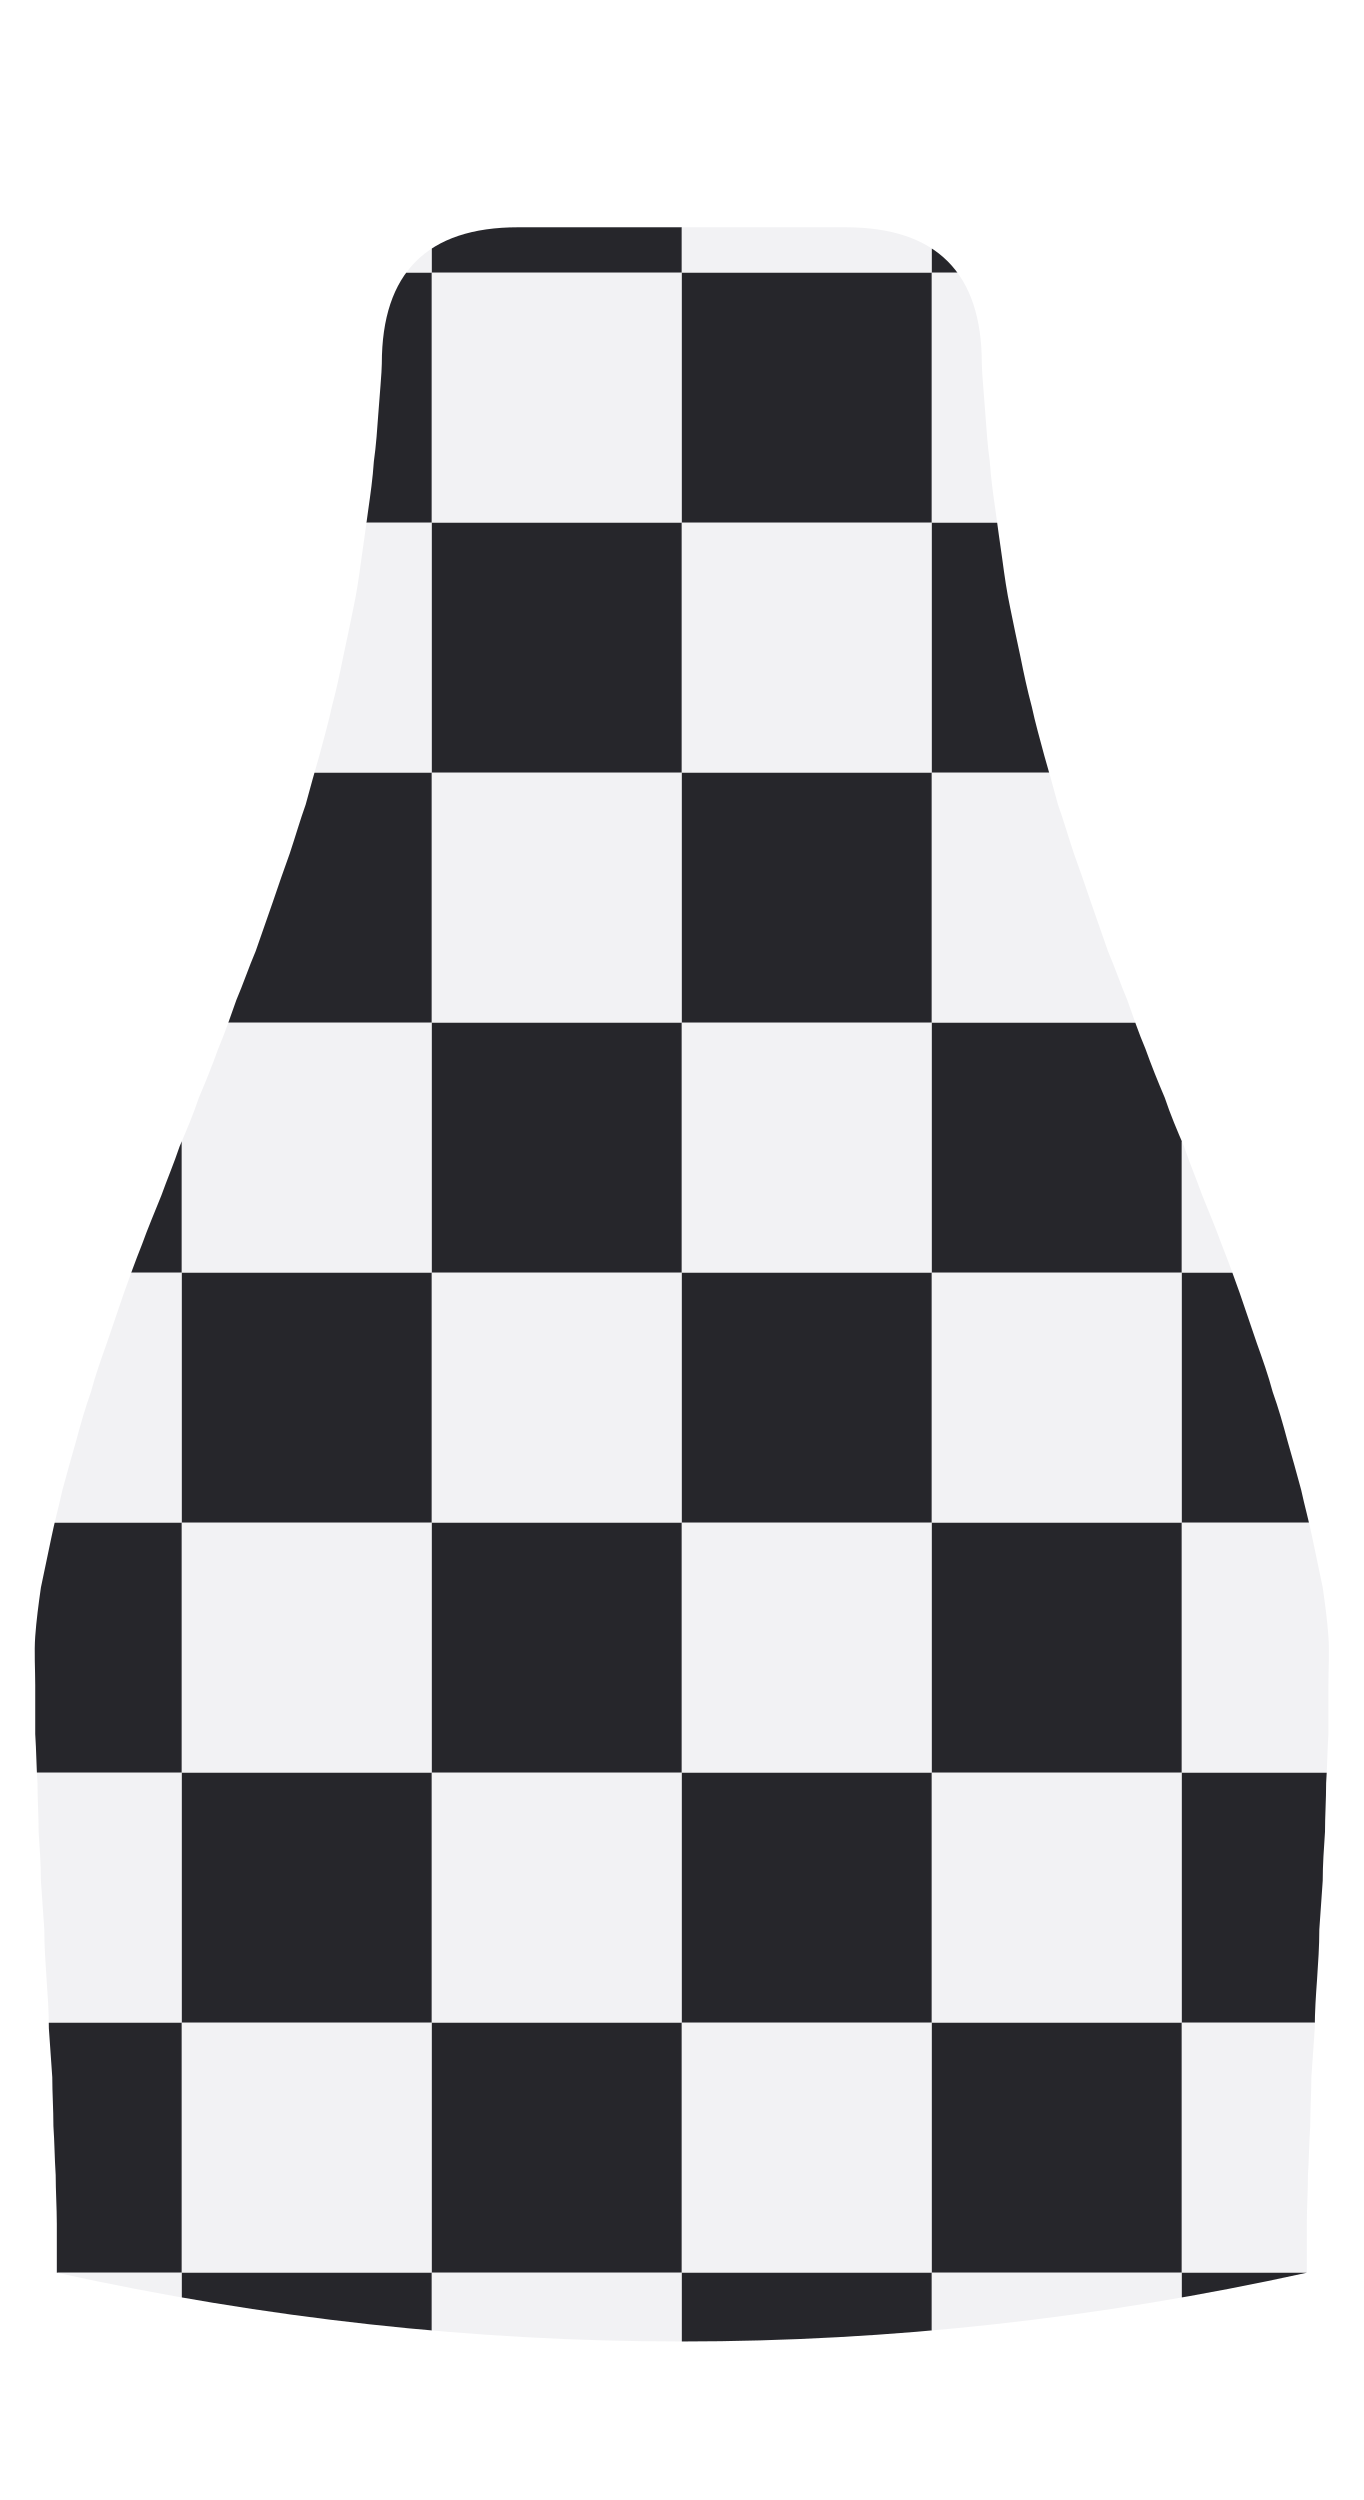
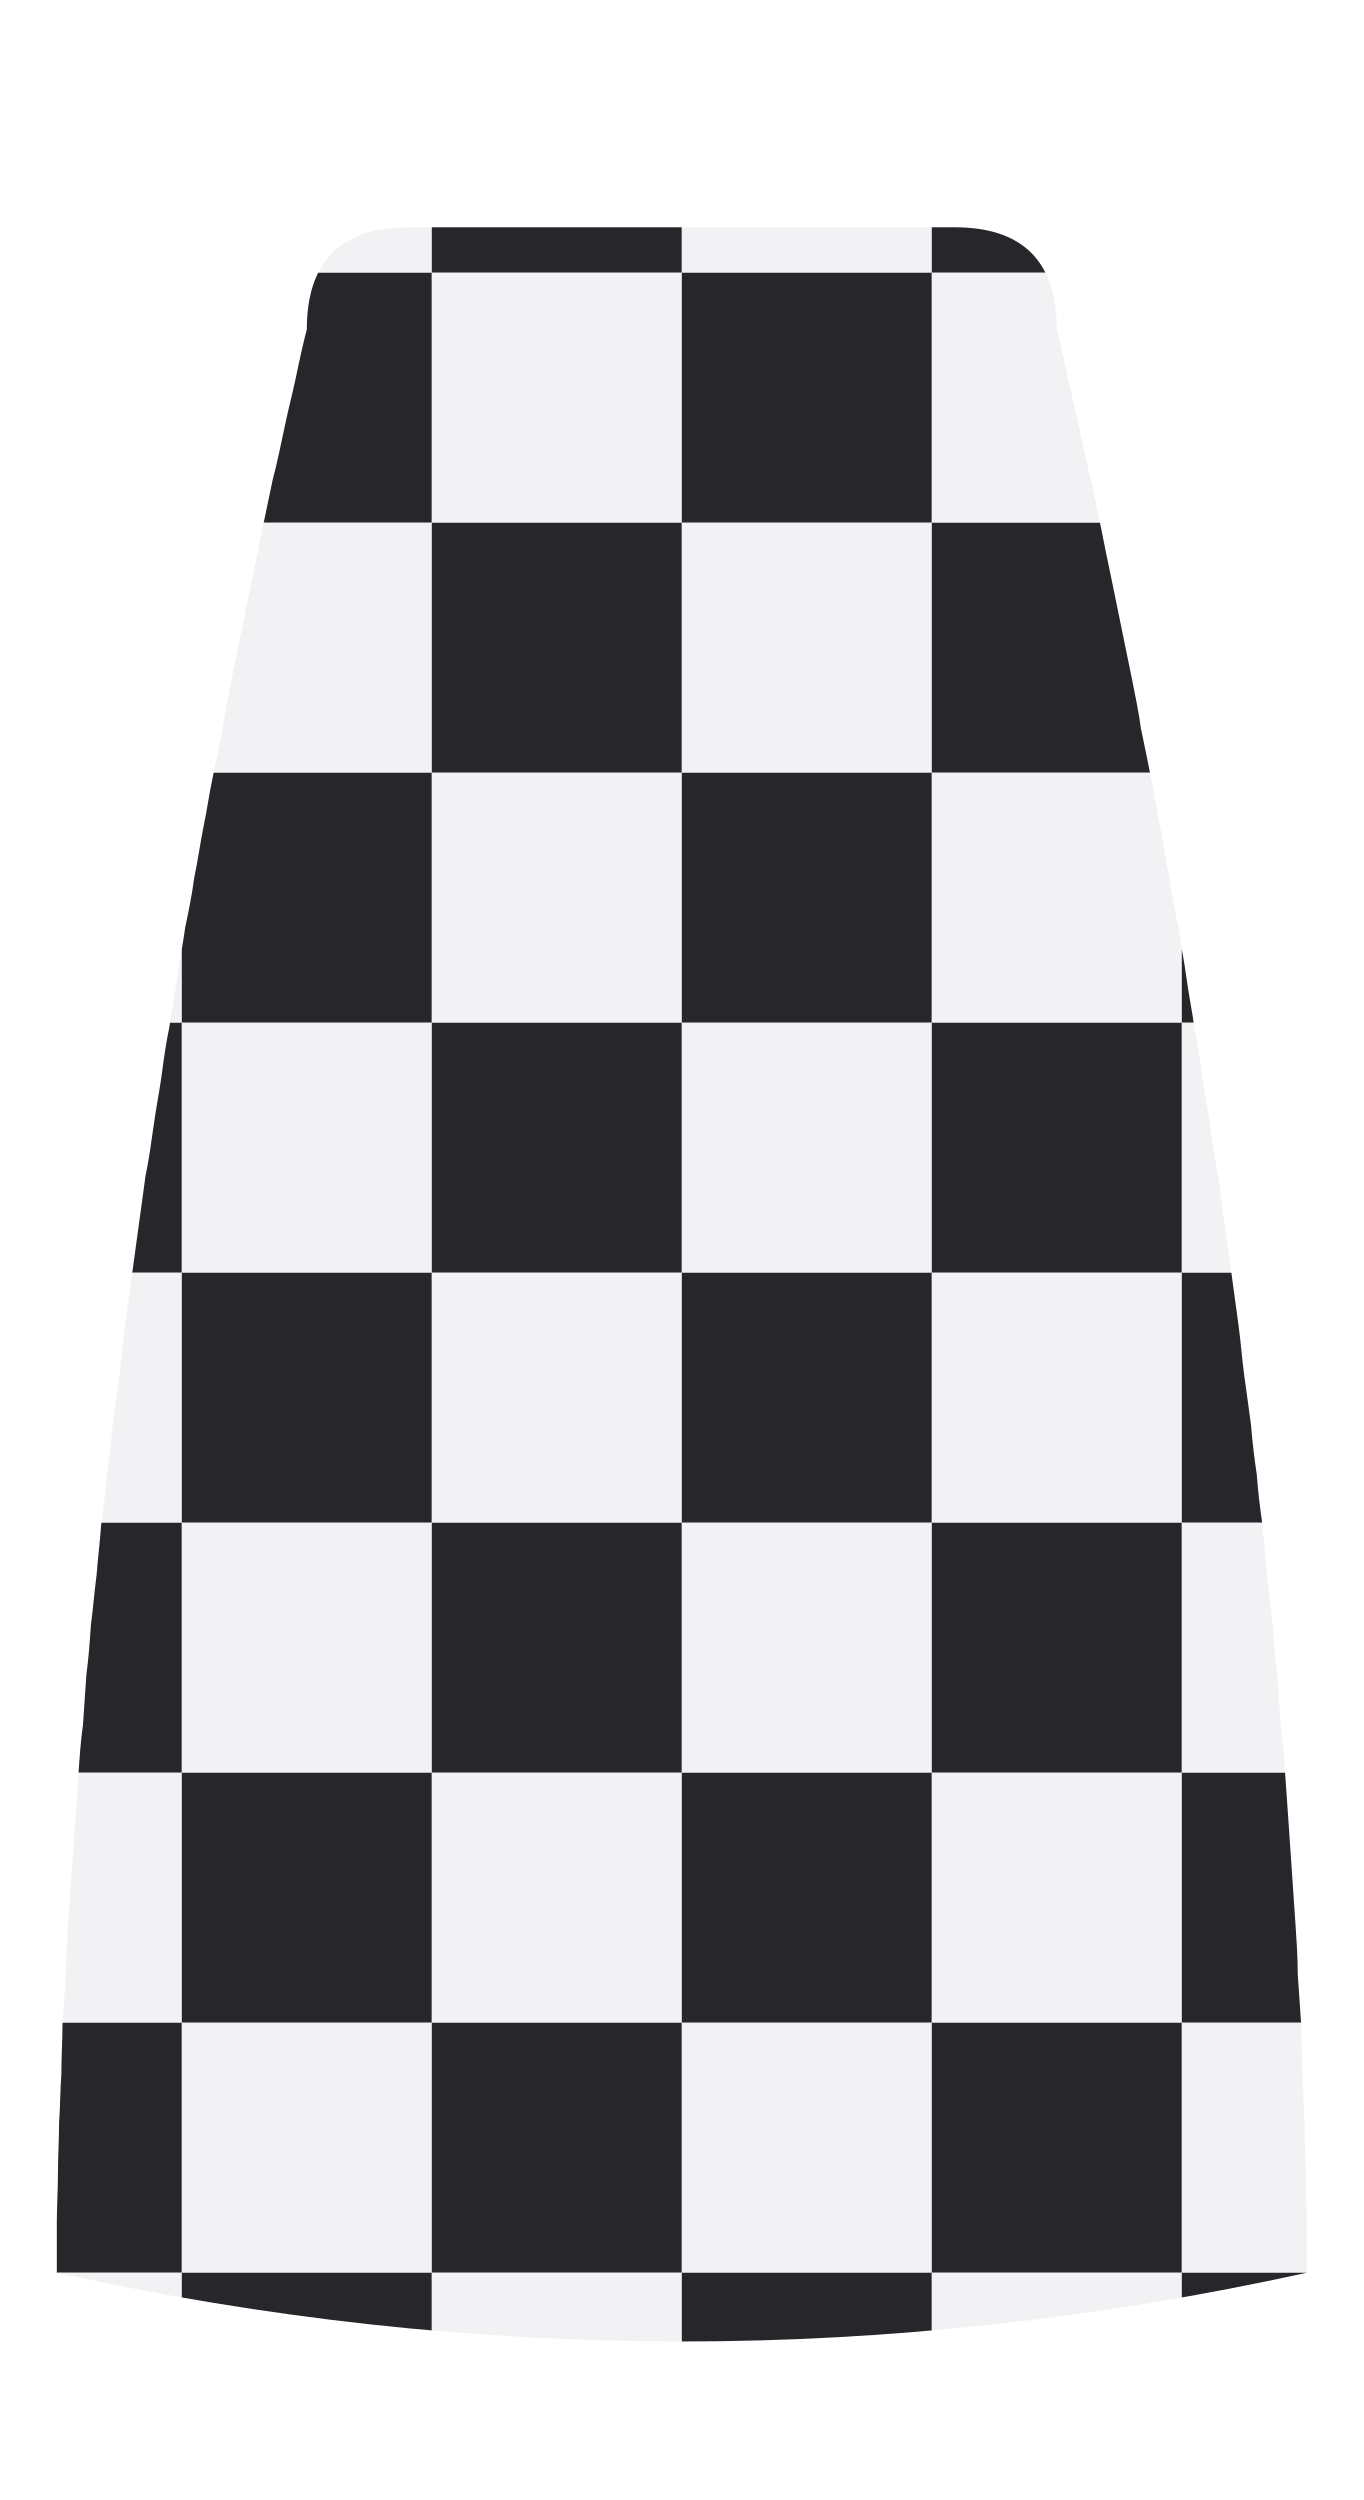
<svg xmlns="http://www.w3.org/2000/svg" viewBox="-60 -200 120 220" data-template="t_checkerboard" data-shape="coffin" data-units="0.1mm" data-origin="nail-root-center">
  <defs>
    <clipPath id="nail-clip">
-       <path d="M -55 0 C -55 -0.7 -55 -2.9 -55 -4.3 C -55 -5.7 -55.1 -7.2 -55.1 -8.6 C -55.2 -10.1 -55.2 -11.5 -55.3 -12.9 C -55.3 -14.4 -55.4 -15.8 -55.4 -17.2 C -55.5 -18.7 -55.6 -20.1 -55.7 -21.5 C -55.7 -23 -55.8 -24.4 -55.9 -25.8 C -56 -27.3 -56.1 -28.7 -56.1 -30.2 C -56.2 -31.6 -56.3 -33 -56.4 -34.5 C -56.4 -35.9 -56.5 -37.3 -56.6 -38.8 C -56.6 -40.2 -56.7 -41.6 -56.7 -43.1 C -56.8 -44.5 -56.8 -45.9 -56.9 -47.4 C -56.9 -48.8 -56.9 -50.3 -56.9 -51.7 C -56.9 -53.1 -57 -54.6 -56.9 -56 C -56.8 -57.4 -56.6 -58.9 -56.4 -60.3 C -56.1 -61.7 -55.8 -63.2 -55.5 -64.6 C -55.2 -66.1 -54.8 -67.5 -54.5 -68.9 C -54.1 -70.4 -53.7 -71.8 -53.3 -73.2 C -52.9 -74.7 -52.5 -76.1 -52 -77.5 C -51.6 -79 -51.1 -80.4 -50.6 -81.8 C -50.1 -83.3 -49.6 -84.7 -49.1 -86.2 C -48.6 -87.6 -48.1 -89 -47.5 -90.5 C -47 -91.9 -46.4 -93.3 -45.8 -94.8 C -45.3 -96.2 -44.7 -97.6 -44.2 -99.1 C -43.6 -100.5 -43 -101.9 -42.5 -103.4 C -41.9 -104.8 -41.3 -106.3 -40.8 -107.7 C -40.2 -109.1 -39.7 -110.6 -39.2 -112 C -38.6 -113.4 -38.1 -114.9 -37.5 -116.3 C -37 -117.7 -36.5 -119.2 -36 -120.6 C -35.5 -122.1 -35 -123.5 -34.5 -124.9 C -34 -126.4 -33.6 -127.8 -33.1 -129.2 C -32.7 -130.7 -32.3 -132.1 -31.9 -133.5 C -31.5 -135 -31.1 -136.4 -30.8 -137.8 C -30.4 -139.3 -30.1 -140.7 -29.8 -142.2 C -29.5 -143.6 -29.2 -145 -28.9 -146.5 C -28.6 -147.9 -28.4 -149.3 -28.2 -150.8 C -28 -152.2 -27.8 -153.6 -27.6 -155.1 C -27.4 -156.5 -27.2 -157.9 -27.1 -159.4 C -26.9 -160.8 -26.8 -162.3 -26.7 -163.7 C -26.6 -165.1 -26.4 -167.3 -26.4 -168 Q -26.4 -180 -14.4 -180 L 14.4 -180 Q 26.4 -180 26.4 -168 C 26.4 -167.3 26.6 -165.1 26.7 -163.7 C 26.8 -162.3 26.9 -160.8 27.1 -159.4 C 27.2 -157.9 27.4 -156.5 27.6 -155.1 C 27.8 -153.6 28 -152.2 28.2 -150.8 C 28.4 -149.3 28.6 -147.9 28.9 -146.5 C 29.2 -145 29.5 -143.6 29.8 -142.2 C 30.1 -140.7 30.4 -139.3 30.8 -137.8 C 31.1 -136.4 31.5 -135 31.9 -133.5 C 32.3 -132.1 32.7 -130.7 33.1 -129.2 C 33.6 -127.8 34 -126.4 34.5 -124.9 C 35 -123.5 35.5 -122.1 36 -120.6 C 36.5 -119.2 37 -117.7 37.5 -116.3 C 38.1 -114.9 38.6 -113.4 39.2 -112 C 39.7 -110.6 40.2 -109.1 40.8 -107.7 C 41.3 -106.3 41.9 -104.8 42.5 -103.4 C 43 -101.9 43.6 -100.5 44.2 -99.1 C 44.7 -97.6 45.3 -96.2 45.8 -94.8 C 46.4 -93.3 47 -91.9 47.5 -90.5 C 48.1 -89 48.6 -87.6 49.1 -86.2 C 49.6 -84.7 50.1 -83.3 50.6 -81.8 C 51.1 -80.4 51.6 -79 52 -77.5 C 52.5 -76.1 52.9 -74.7 53.3 -73.2 C 53.7 -71.8 54.1 -70.4 54.5 -68.9 C 54.8 -67.5 55.2 -66.1 55.5 -64.6 C 55.8 -63.2 56.1 -61.7 56.4 -60.3 C 56.6 -58.9 56.8 -57.4 56.9 -56 C 57 -54.6 56.9 -53.1 56.9 -51.7 C 56.9 -50.3 56.9 -48.8 56.9 -47.4 C 56.8 -45.9 56.8 -44.5 56.7 -43.1 C 56.7 -41.6 56.6 -40.2 56.6 -38.8 C 56.5 -37.3 56.4 -35.9 56.4 -34.5 C 56.3 -33 56.2 -31.6 56.1 -30.2 C 56.1 -28.7 56 -27.3 55.9 -25.8 C 55.8 -24.4 55.7 -23 55.7 -21.5 C 55.6 -20.1 55.5 -18.7 55.4 -17.2 C 55.4 -15.8 55.3 -14.4 55.3 -12.9 C 55.2 -11.5 55.2 -10.1 55.1 -8.6 C 55.1 -7.2 55 -5.7 55 -4.3 C 55 -2.9 55 -0.7 55 0 Q 0 12.1 -55 0 Z" />
+       <path d="M -55 0 C -55 -0.7 -55 -2.9 -55 -4.4 C -55 -5.8 -54.9 -7.3 -54.9 -8.8 C -54.9 -10.2 -54.8 -11.7 -54.8 -13.2 C -54.7 -14.6 -54.7 -16.1 -54.6 -17.5 C -54.6 -19 -54.5 -20.5 -54.5 -21.9 C -54.4 -23.4 -54.3 -24.8 -54.2 -26.3 C -54.2 -27.8 -54.1 -29.2 -54 -30.7 C -53.9 -32.2 -53.8 -33.6 -53.7 -35.1 C -53.6 -36.5 -53.5 -38 -53.4 -39.5 C -53.3 -40.9 -53.2 -42.4 -53.1 -43.8 C -53 -45.3 -52.9 -46.8 -52.7 -48.2 C -52.6 -49.7 -52.5 -51.2 -52.4 -52.6 C -52.2 -54.1 -52.1 -55.5 -52 -57 C -51.8 -58.5 -51.7 -59.9 -51.5 -61.4 C -51.4 -62.8 -51.2 -64.3 -51.1 -65.8 C -50.9 -67.2 -50.7 -68.7 -50.6 -70.2 C -50.4 -71.6 -50.2 -73.1 -50.1 -74.5 C -49.9 -76 -49.7 -77.5 -49.5 -78.9 C -49.3 -80.4 -49.2 -81.8 -49 -83.3 C -48.8 -84.8 -48.6 -86.2 -48.4 -87.7 C -48.2 -89.2 -48 -90.6 -47.8 -92.1 C -47.6 -93.5 -47.4 -95 -47.2 -96.5 C -46.9 -97.9 -46.7 -99.4 -46.5 -100.8 C -46.3 -102.3 -46 -103.8 -45.8 -105.2 C -45.6 -106.7 -45.4 -108.2 -45.1 -109.6 C -44.9 -111.1 -44.6 -112.5 -44.4 -114 C -44.2 -115.5 -43.9 -116.9 -43.7 -118.4 C -43.4 -119.8 -43.1 -121.3 -42.9 -122.8 C -42.6 -124.2 -42.4 -125.7 -42.1 -127.2 C -41.8 -128.6 -41.6 -130.1 -41.3 -131.5 C -41 -133 -40.7 -134.5 -40.4 -135.9 C -40.2 -137.4 -39.9 -138.8 -39.6 -140.3 C -39.3 -141.8 -39 -143.2 -38.7 -144.7 C -38.4 -146.2 -38.1 -147.6 -37.8 -149.1 C -37.5 -150.5 -37.2 -152 -36.9 -153.5 C -36.6 -154.9 -36.3 -156.4 -36 -157.8 C -35.6 -159.3 -35.3 -160.8 -35 -162.2 C -34.7 -163.7 -34.3 -165.2 -34 -166.6 C -33.7 -168.1 -33.2 -170.3 -33 -171 Q -33 -180 -24 -180 L 24 -180 Q 33 -180 33 -171 C 33.2 -170.3 33.7 -168.1 34 -166.6 C 34.3 -165.2 34.7 -163.7 35 -162.2 C 35.3 -160.8 35.6 -159.3 36 -157.8 C 36.3 -156.4 36.6 -154.9 36.9 -153.5 C 37.2 -152 37.5 -150.5 37.8 -149.1 C 38.1 -147.6 38.4 -146.2 38.7 -144.7 C 39 -143.2 39.3 -141.8 39.6 -140.3 C 39.9 -138.8 40.2 -137.4 40.4 -135.9 C 40.7 -134.5 41 -133 41.3 -131.5 C 41.6 -130.1 41.8 -128.6 42.1 -127.2 C 42.4 -125.7 42.6 -124.2 42.9 -122.8 C 43.1 -121.3 43.4 -119.8 43.7 -118.4 C 43.9 -116.9 44.2 -115.5 44.4 -114 C 44.6 -112.5 44.9 -111.1 45.1 -109.6 C 45.4 -108.2 45.6 -106.7 45.8 -105.2 C 46 -103.8 46.3 -102.3 46.5 -100.8 C 46.7 -99.4 46.9 -97.9 47.2 -96.5 C 47.4 -95 47.6 -93.5 47.8 -92.1 C 48 -90.6 48.2 -89.2 48.4 -87.7 C 48.6 -86.2 48.8 -84.8 49 -83.3 C 49.2 -81.8 49.3 -80.4 49.5 -78.9 C 49.7 -77.5 49.9 -76 50.1 -74.5 C 50.2 -73.1 50.4 -71.6 50.6 -70.2 C 50.7 -68.7 50.9 -67.2 51.1 -65.8 C 51.2 -64.3 51.4 -62.8 51.5 -61.4 C 51.7 -59.9 51.8 -58.5 52 -57 C 52.1 -55.5 52.2 -54.1 52.4 -52.6 C 52.5 -51.2 52.6 -49.7 52.7 -48.2 C 52.9 -46.8 53 -45.3 53.1 -43.8 C 53.2 -42.4 53.3 -40.9 53.4 -39.5 C 53.5 -38 53.6 -36.5 53.7 -35.1 C 53.8 -33.6 53.9 -32.2 54 -30.7 C 54.1 -29.2 54.2 -27.8 54.2 -26.3 C 54.3 -24.8 54.4 -23.4 54.5 -21.9 C 54.5 -20.5 54.6 -19 54.6 -17.5 C 54.7 -16.1 54.7 -14.6 54.8 -13.2 C 54.8 -11.7 54.9 -10.2 54.9 -8.8 C 54.9 -7.3 55 -5.8 55 -4.4 C 55 -2.9 55 -0.7 55 0 Q 0 12.1 -55 0 Z" />
    </clipPath>
  </defs>
  <g clip-path="url(#nail-clip)">
    <rect x="-66" y="-198" width="22" height="22" fill="#26262B" />
    <rect x="-66" y="-176" width="22" height="22" fill="#F2F2F4" />
    <rect x="-66" y="-154" width="22" height="22" fill="#26262B" />
    <rect x="-66" y="-132" width="22" height="22" fill="#F2F2F4" />
    <rect x="-66" y="-110" width="22" height="22" fill="#26262B" />
    <rect x="-66" y="-88" width="22" height="22" fill="#F2F2F4" />
    <rect x="-66" y="-66" width="22" height="22" fill="#26262B" />
    <rect x="-66" y="-44" width="22" height="22" fill="#F2F2F4" />
    <rect x="-66" y="-22" width="22" height="22" fill="#26262B" />
    <rect x="-66" y="0" width="22" height="22" fill="#F2F2F4" />
    <rect x="-44" y="-198" width="22" height="22" fill="#F2F2F4" />
    <rect x="-44" y="-176" width="22" height="22" fill="#26262B" />
    <rect x="-44" y="-154" width="22" height="22" fill="#F2F2F4" />
    <rect x="-44" y="-132" width="22" height="22" fill="#26262B" />
    <rect x="-44" y="-110" width="22" height="22" fill="#F2F2F4" />
    <rect x="-44" y="-88" width="22" height="22" fill="#26262B" />
    <rect x="-44" y="-66" width="22" height="22" fill="#F2F2F4" />
    <rect x="-44" y="-44" width="22" height="22" fill="#26262B" />
    <rect x="-44" y="-22" width="22" height="22" fill="#F2F2F4" />
    <rect x="-44" y="0" width="22" height="22" fill="#26262B" />
    <rect x="-22" y="-198" width="22" height="22" fill="#26262B" />
    <rect x="-22" y="-176" width="22" height="22" fill="#F2F2F4" />
    <rect x="-22" y="-154" width="22" height="22" fill="#26262B" />
    <rect x="-22" y="-132" width="22" height="22" fill="#F2F2F4" />
    <rect x="-22" y="-110" width="22" height="22" fill="#26262B" />
    <rect x="-22" y="-88" width="22" height="22" fill="#F2F2F4" />
    <rect x="-22" y="-66" width="22" height="22" fill="#26262B" />
    <rect x="-22" y="-44" width="22" height="22" fill="#F2F2F4" />
    <rect x="-22" y="-22" width="22" height="22" fill="#26262B" />
    <rect x="-22" y="0" width="22" height="22" fill="#F2F2F4" />
    <rect x="0" y="-198" width="22" height="22" fill="#F2F2F4" />
    <rect x="0" y="-176" width="22" height="22" fill="#26262B" />
    <rect x="0" y="-154" width="22" height="22" fill="#F2F2F4" />
    <rect x="0" y="-132" width="22" height="22" fill="#26262B" />
    <rect x="0" y="-110" width="22" height="22" fill="#F2F2F4" />
    <rect x="0" y="-88" width="22" height="22" fill="#26262B" />
    <rect x="0" y="-66" width="22" height="22" fill="#F2F2F4" />
    <rect x="0" y="-44" width="22" height="22" fill="#26262B" />
    <rect x="0" y="-22" width="22" height="22" fill="#F2F2F4" />
    <rect x="0" y="0" width="22" height="22" fill="#26262B" />
    <rect x="22" y="-198" width="22" height="22" fill="#26262B" />
    <rect x="22" y="-176" width="22" height="22" fill="#F2F2F4" />
    <rect x="22" y="-154" width="22" height="22" fill="#26262B" />
    <rect x="22" y="-132" width="22" height="22" fill="#F2F2F4" />
    <rect x="22" y="-110" width="22" height="22" fill="#26262B" />
    <rect x="22" y="-88" width="22" height="22" fill="#F2F2F4" />
    <rect x="22" y="-66" width="22" height="22" fill="#26262B" />
    <rect x="22" y="-44" width="22" height="22" fill="#F2F2F4" />
    <rect x="22" y="-22" width="22" height="22" fill="#26262B" />
    <rect x="22" y="0" width="22" height="22" fill="#F2F2F4" />
    <rect x="44" y="-198" width="22" height="22" fill="#F2F2F4" />
    <rect x="44" y="-176" width="22" height="22" fill="#26262B" />
    <rect x="44" y="-154" width="22" height="22" fill="#F2F2F4" />
    <rect x="44" y="-132" width="22" height="22" fill="#26262B" />
    <rect x="44" y="-110" width="22" height="22" fill="#F2F2F4" />
    <rect x="44" y="-88" width="22" height="22" fill="#26262B" />
    <rect x="44" y="-66" width="22" height="22" fill="#F2F2F4" />
    <rect x="44" y="-44" width="22" height="22" fill="#26262B" />
    <rect x="44" y="-22" width="22" height="22" fill="#F2F2F4" />
    <rect x="44" y="0" width="22" height="22" fill="#26262B" />
  </g>
</svg>
